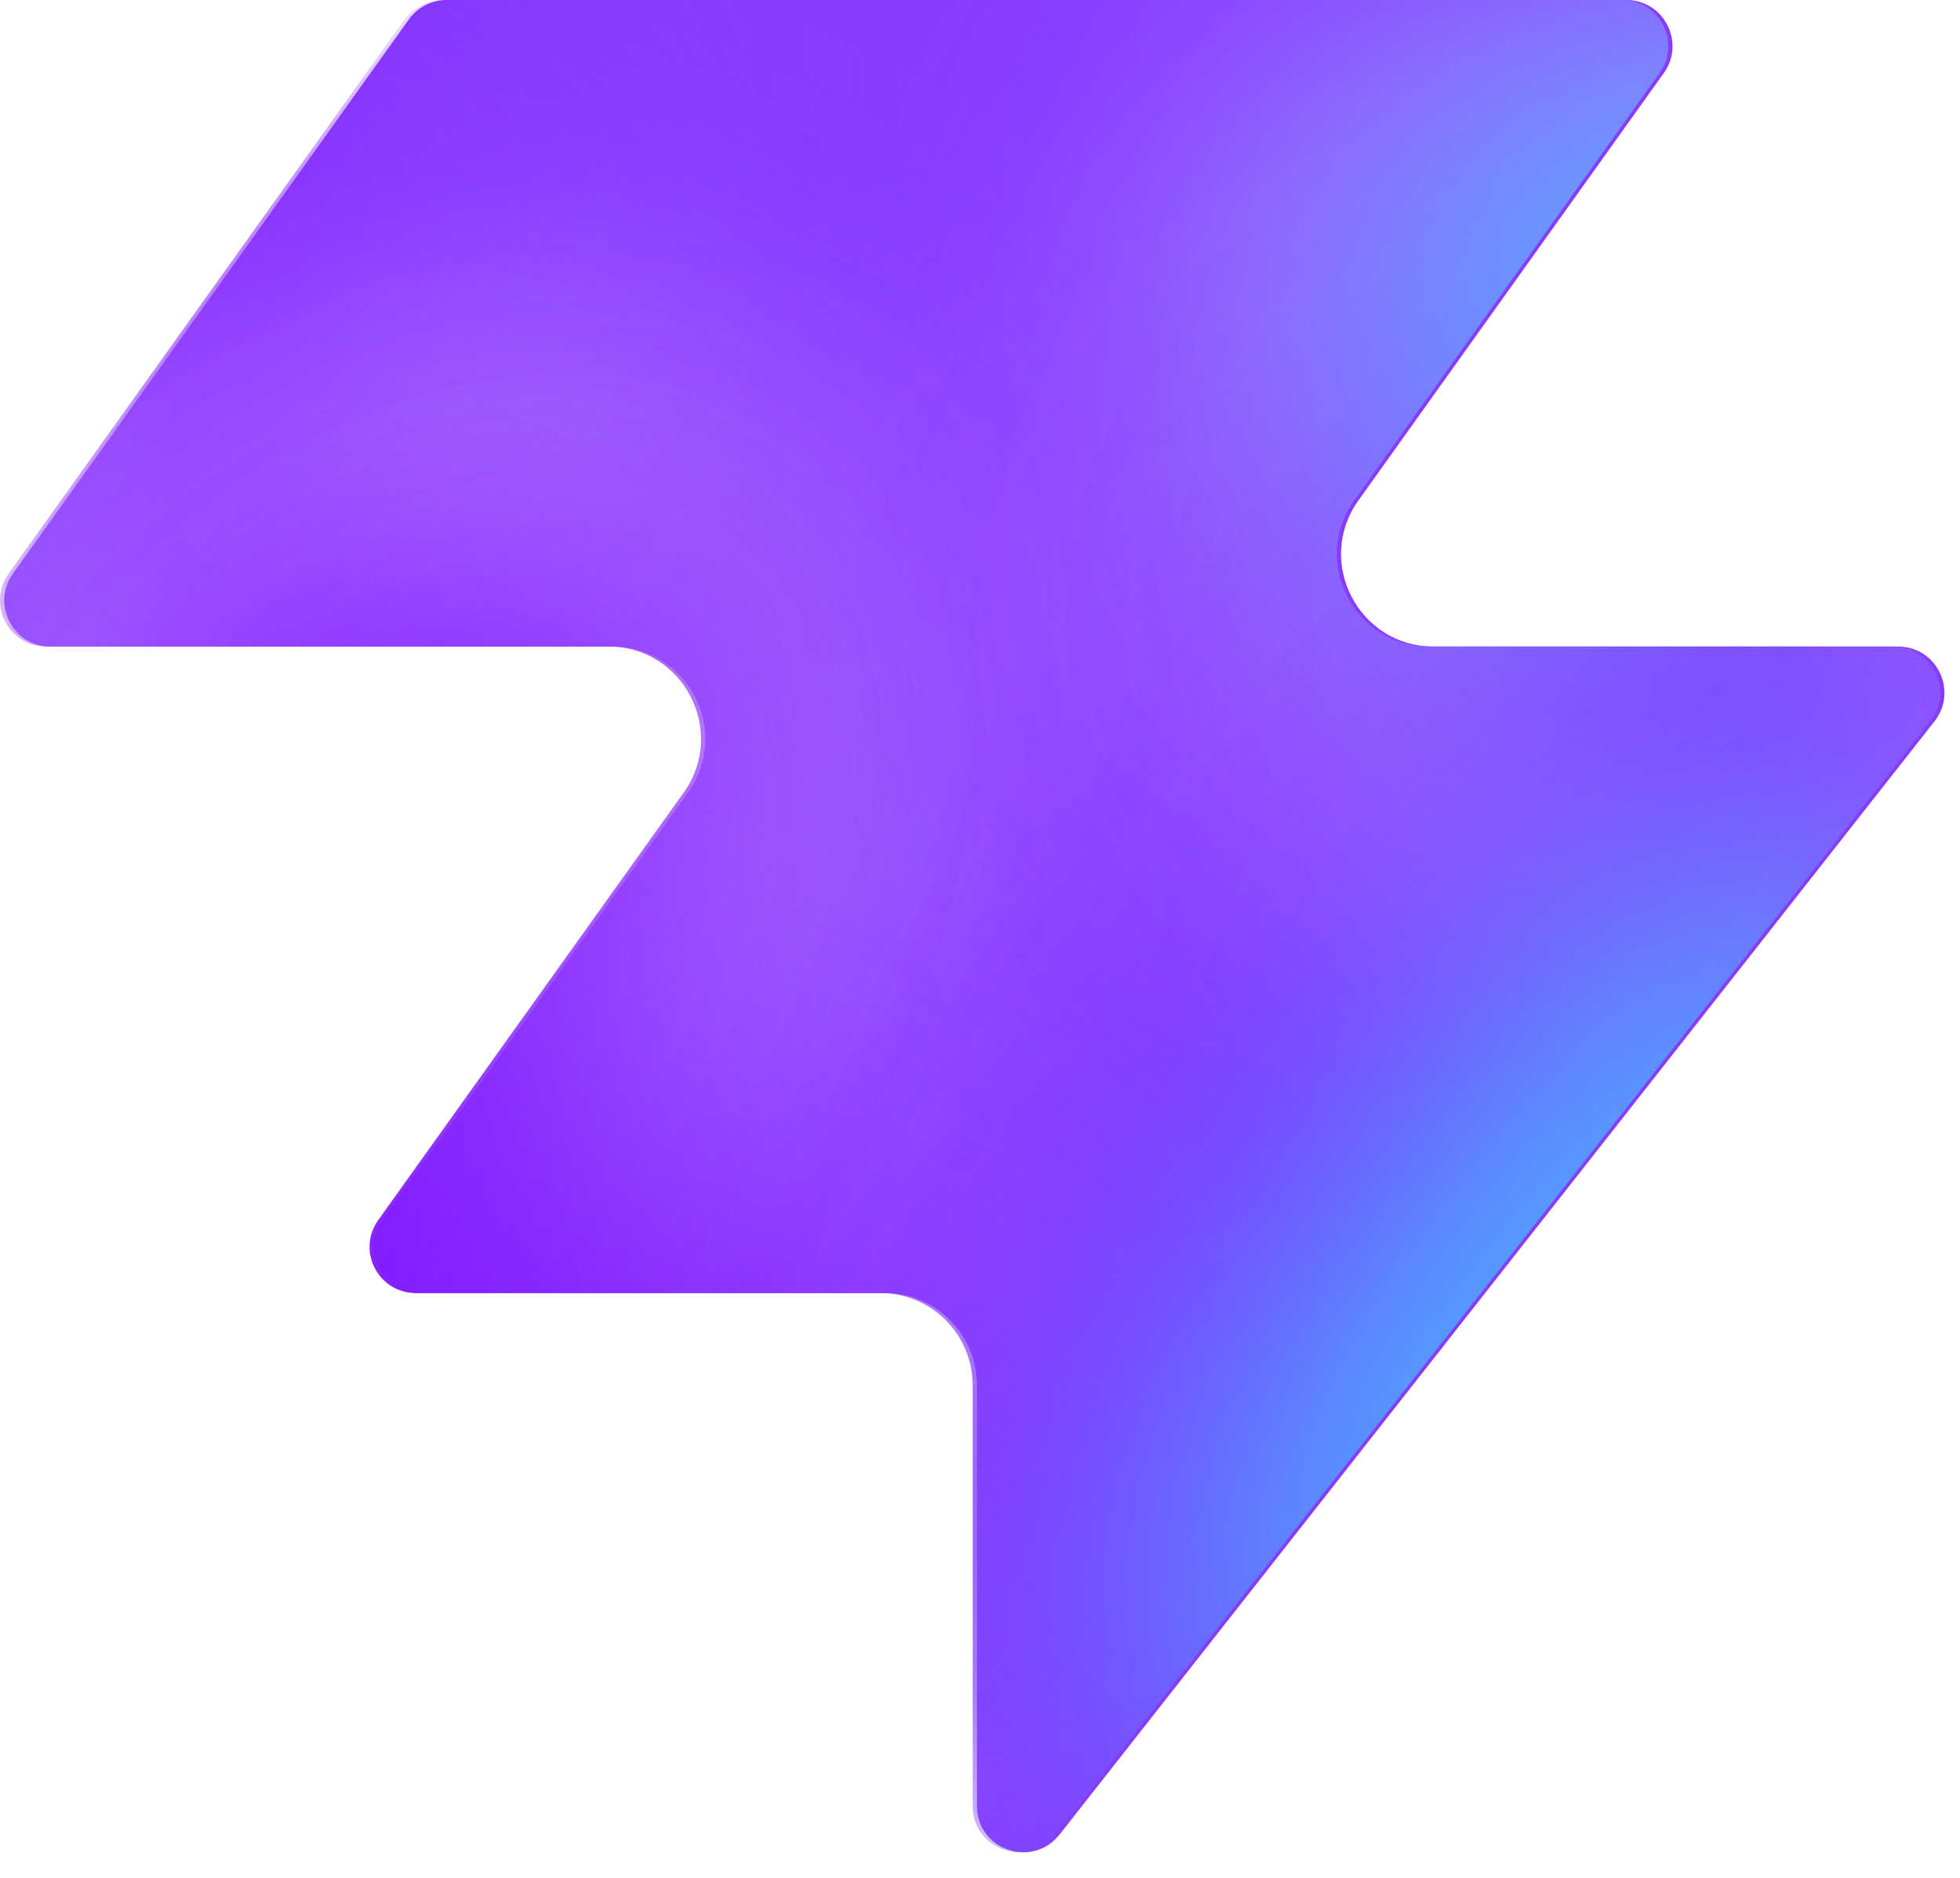
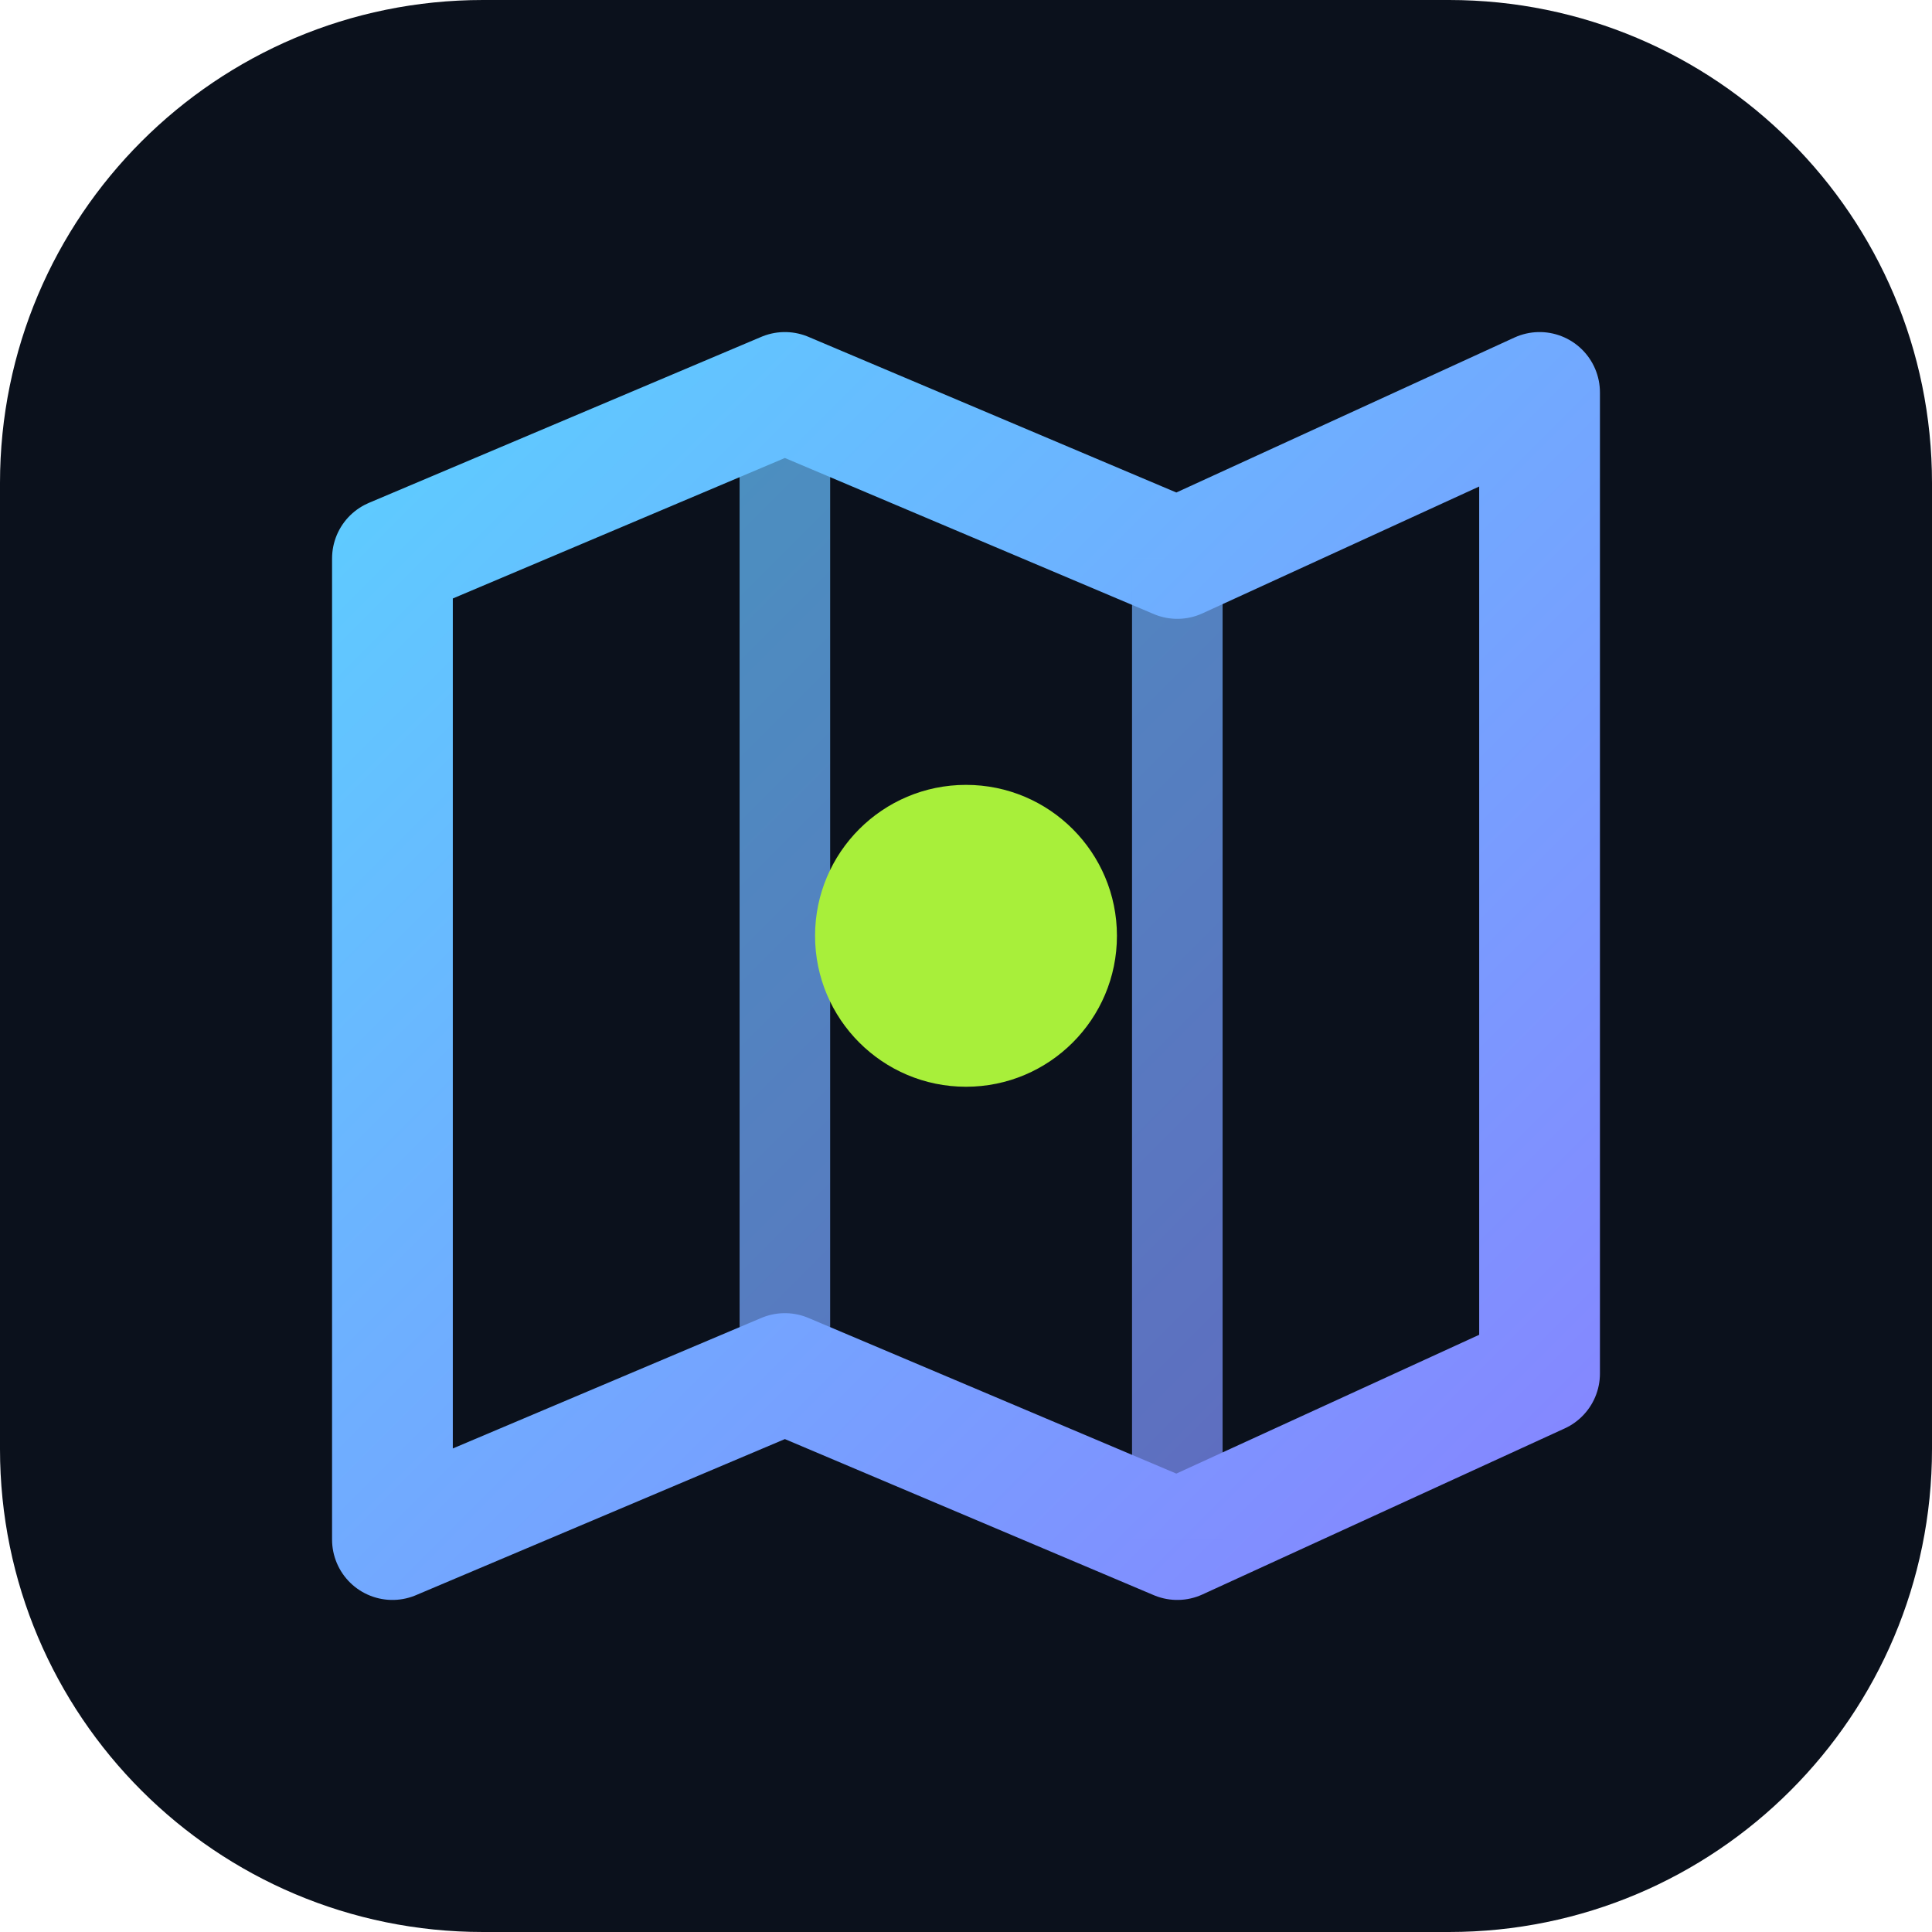
- <svg xmlns="http://www.w3.org/2000/svg" width="48" height="46" fill="none" viewBox="0 0 48 46">
-   <path fill="#863bff" d="M25.946 44.938c-.664.845-2.021.375-2.021-.698V33.937a2.26 2.26 0 0 0-2.262-2.262H10.287c-.92 0-1.456-1.04-.92-1.788l7.48-10.471c1.07-1.497 0-3.578-1.842-3.578H1.237c-.92 0-1.456-1.04-.92-1.788L10.013.474c.214-.297.556-.474.92-.474h28.894c.92 0 1.456 1.04.92 1.788l-7.48 10.471c-1.07 1.498 0 3.579 1.842 3.579h11.377c.943 0 1.473 1.088.89 1.83L25.947 44.94z" style="fill:#863bff;fill:color(display-p3 .525 .23 1);fill-opacity:1" />
-   <mask id="a" width="48" height="46" x="0" y="0" maskUnits="userSpaceOnUse" style="mask-type:alpha">
-     <path fill="#000" d="M25.842 44.938c-.664.844-2.021.375-2.021-.698V33.937a2.26 2.26 0 0 0-2.262-2.262H10.183c-.92 0-1.456-1.04-.92-1.788l7.48-10.471c1.07-1.498 0-3.579-1.842-3.579H1.133c-.92 0-1.456-1.04-.92-1.787L9.91.473c.214-.297.556-.474.92-.474h28.894c.92 0 1.456 1.04.92 1.788l-7.48 10.471c-1.07 1.498 0 3.578 1.842 3.578h11.377c.943 0 1.473 1.088.89 1.832L25.843 44.94z" style="fill:#000;fill-opacity:1" />
-   </mask>
-   <g mask="url(#a)">
-     <g filter="url(#b)">
-       <ellipse cx="5.508" cy="14.704" fill="#ede6ff" rx="5.508" ry="14.704" style="fill:#ede6ff;fill:color(display-p3 .927 .903 1);fill-opacity:1" transform="matrix(.00324 1 1 -.00324 -4.47 31.516)" />
-     </g>
-     <g filter="url(#c)">
-       <ellipse cx="10.399" cy="29.851" fill="#ede6ff" rx="10.399" ry="29.851" style="fill:#ede6ff;fill:color(display-p3 .927 .903 1);fill-opacity:1" transform="matrix(.00324 1 1 -.00324 -39.328 7.883)" />
-     </g>
-     <g filter="url(#d)">
-       <ellipse cx="5.508" cy="30.487" fill="#7e14ff" rx="5.508" ry="30.487" style="fill:#7e14ff;fill:color(display-p3 .492 .077 1);fill-opacity:1" transform="rotate(89.814 -25.913 -14.639)scale(1 -1)" />
-     </g>
-     <g filter="url(#e)">
-       <ellipse cx="5.508" cy="30.599" fill="#7e14ff" rx="5.508" ry="30.599" style="fill:#7e14ff;fill:color(display-p3 .492 .077 1);fill-opacity:1" transform="rotate(89.814 -32.644 -3.334)scale(1 -1)" />
-     </g>
-     <g filter="url(#f)">
-       <ellipse cx="5.508" cy="30.599" fill="#7e14ff" rx="5.508" ry="30.599" style="fill:#7e14ff;fill:color(display-p3 .492 .077 1);fill-opacity:1" transform="matrix(.00324 1 1 -.00324 -34.34 30.47)" />
-     </g>
-     <g filter="url(#g)">
-       <ellipse cx="14.072" cy="22.078" fill="#ede6ff" rx="14.072" ry="22.078" style="fill:#ede6ff;fill:color(display-p3 .927 .903 1);fill-opacity:1" transform="rotate(93.35 24.506 48.493)scale(-1 1)" />
-     </g>
-     <g filter="url(#h)">
-       <ellipse cx="3.47" cy="21.501" fill="#7e14ff" rx="3.47" ry="21.501" style="fill:#7e14ff;fill:color(display-p3 .492 .077 1);fill-opacity:1" transform="rotate(89.009 28.708 47.59)scale(-1 1)" />
-     </g>
-     <g filter="url(#i)">
-       <ellipse cx="3.47" cy="21.501" fill="#7e14ff" rx="3.47" ry="21.501" style="fill:#7e14ff;fill:color(display-p3 .492 .077 1);fill-opacity:1" transform="rotate(89.009 28.708 47.59)scale(-1 1)" />
-     </g>
-     <g filter="url(#j)">
-       <ellipse cx=".387" cy="8.972" fill="#7e14ff" rx="4.407" ry="29.108" style="fill:#7e14ff;fill:color(display-p3 .492 .077 1);fill-opacity:1" transform="rotate(39.51 .387 8.972)" />
-     </g>
-     <g filter="url(#k)">
-       <ellipse cx="47.523" cy="-6.092" fill="#7e14ff" rx="4.407" ry="29.108" style="fill:#7e14ff;fill:color(display-p3 .492 .077 1);fill-opacity:1" transform="rotate(37.892 47.523 -6.092)" />
-     </g>
-     <g filter="url(#l)">
-       <ellipse cx="41.412" cy="6.333" fill="#47bfff" rx="5.971" ry="9.665" style="fill:#47bfff;fill:color(display-p3 .28 .748 1);fill-opacity:1" transform="rotate(37.892 41.412 6.333)" />
-     </g>
-     <g filter="url(#m)">
-       <ellipse cx="-1.879" cy="38.332" fill="#7e14ff" rx="4.407" ry="29.108" style="fill:#7e14ff;fill:color(display-p3 .492 .077 1);fill-opacity:1" transform="rotate(37.892 -1.88 38.332)" />
-     </g>
-     <g filter="url(#n)">
-       <ellipse cx="-1.879" cy="38.332" fill="#7e14ff" rx="4.407" ry="29.108" style="fill:#7e14ff;fill:color(display-p3 .492 .077 1);fill-opacity:1" transform="rotate(37.892 -1.88 38.332)" />
-     </g>
-     <g filter="url(#o)">
-       <ellipse cx="35.651" cy="29.907" fill="#7e14ff" rx="4.407" ry="29.108" style="fill:#7e14ff;fill:color(display-p3 .492 .077 1);fill-opacity:1" transform="rotate(37.892 35.651 29.907)" />
-     </g>
-     <g filter="url(#p)">
-       <ellipse cx="38.418" cy="32.4" fill="#47bfff" rx="5.971" ry="15.297" style="fill:#47bfff;fill:color(display-p3 .28 .748 1);fill-opacity:1" transform="rotate(37.892 38.418 32.4)" />
-     </g>
-   </g>
+ <svg xmlns="http://www.w3.org/2000/svg" viewBox="0 0 64 64">
  <defs>
-     <filter id="b" width="60.045" height="41.654" x="-19.77" y="16.149" color-interpolation-filters="sRGB" filterUnits="userSpaceOnUse">
-       <feFlood flood-opacity="0" result="BackgroundImageFix" />
-       <feBlend in="SourceGraphic" in2="BackgroundImageFix" result="shape" />
-       <feGaussianBlur result="effect1_foregroundBlur_2002_17158" stdDeviation="7.659" />
-     </filter>
-     <filter id="c" width="90.34" height="51.437" x="-54.613" y="-7.533" color-interpolation-filters="sRGB" filterUnits="userSpaceOnUse">
-       <feFlood flood-opacity="0" result="BackgroundImageFix" />
-       <feBlend in="SourceGraphic" in2="BackgroundImageFix" result="shape" />
-       <feGaussianBlur result="effect1_foregroundBlur_2002_17158" stdDeviation="7.659" />
-     </filter>
-     <filter id="d" width="79.355" height="29.4" x="-49.64" y="2.03" color-interpolation-filters="sRGB" filterUnits="userSpaceOnUse">
-       <feFlood flood-opacity="0" result="BackgroundImageFix" />
-       <feBlend in="SourceGraphic" in2="BackgroundImageFix" result="shape" />
-       <feGaussianBlur result="effect1_foregroundBlur_2002_17158" stdDeviation="4.596" />
-     </filter>
-     <filter id="e" width="79.579" height="29.4" x="-45.045" y="20.029" color-interpolation-filters="sRGB" filterUnits="userSpaceOnUse">
-       <feFlood flood-opacity="0" result="BackgroundImageFix" />
-       <feBlend in="SourceGraphic" in2="BackgroundImageFix" result="shape" />
-       <feGaussianBlur result="effect1_foregroundBlur_2002_17158" stdDeviation="4.596" />
-     </filter>
-     <filter id="f" width="79.579" height="29.4" x="-43.513" y="21.178" color-interpolation-filters="sRGB" filterUnits="userSpaceOnUse">
-       <feFlood flood-opacity="0" result="BackgroundImageFix" />
-       <feBlend in="SourceGraphic" in2="BackgroundImageFix" result="shape" />
-       <feGaussianBlur result="effect1_foregroundBlur_2002_17158" stdDeviation="4.596" />
-     </filter>
-     <filter id="g" width="74.749" height="58.852" x="15.756" y="-17.901" color-interpolation-filters="sRGB" filterUnits="userSpaceOnUse">
-       <feFlood flood-opacity="0" result="BackgroundImageFix" />
-       <feBlend in="SourceGraphic" in2="BackgroundImageFix" result="shape" />
-       <feGaussianBlur result="effect1_foregroundBlur_2002_17158" stdDeviation="7.659" />
-     </filter>
-     <filter id="h" width="61.377" height="25.362" x="23.548" y="2.284" color-interpolation-filters="sRGB" filterUnits="userSpaceOnUse">
-       <feFlood flood-opacity="0" result="BackgroundImageFix" />
-       <feBlend in="SourceGraphic" in2="BackgroundImageFix" result="shape" />
-       <feGaussianBlur result="effect1_foregroundBlur_2002_17158" stdDeviation="4.596" />
-     </filter>
-     <filter id="i" width="61.377" height="25.362" x="23.548" y="2.284" color-interpolation-filters="sRGB" filterUnits="userSpaceOnUse">
-       <feFlood flood-opacity="0" result="BackgroundImageFix" />
-       <feBlend in="SourceGraphic" in2="BackgroundImageFix" result="shape" />
-       <feGaussianBlur result="effect1_foregroundBlur_2002_17158" stdDeviation="4.596" />
-     </filter>
-     <filter id="j" width="56.045" height="63.649" x="-27.636" y="-22.853" color-interpolation-filters="sRGB" filterUnits="userSpaceOnUse">
-       <feFlood flood-opacity="0" result="BackgroundImageFix" />
-       <feBlend in="SourceGraphic" in2="BackgroundImageFix" result="shape" />
-       <feGaussianBlur result="effect1_foregroundBlur_2002_17158" stdDeviation="4.596" />
-     </filter>
-     <filter id="k" width="54.814" height="64.646" x="20.116" y="-38.415" color-interpolation-filters="sRGB" filterUnits="userSpaceOnUse">
-       <feFlood flood-opacity="0" result="BackgroundImageFix" />
-       <feBlend in="SourceGraphic" in2="BackgroundImageFix" result="shape" />
-       <feGaussianBlur result="effect1_foregroundBlur_2002_17158" stdDeviation="4.596" />
-     </filter>
-     <filter id="l" width="33.541" height="35.313" x="24.641" y="-11.323" color-interpolation-filters="sRGB" filterUnits="userSpaceOnUse">
-       <feFlood flood-opacity="0" result="BackgroundImageFix" />
-       <feBlend in="SourceGraphic" in2="BackgroundImageFix" result="shape" />
-       <feGaussianBlur result="effect1_foregroundBlur_2002_17158" stdDeviation="4.596" />
-     </filter>
-     <filter id="m" width="54.814" height="64.646" x="-29.286" y="6.009" color-interpolation-filters="sRGB" filterUnits="userSpaceOnUse">
-       <feFlood flood-opacity="0" result="BackgroundImageFix" />
-       <feBlend in="SourceGraphic" in2="BackgroundImageFix" result="shape" />
-       <feGaussianBlur result="effect1_foregroundBlur_2002_17158" stdDeviation="4.596" />
-     </filter>
-     <filter id="n" width="54.814" height="64.646" x="-29.286" y="6.009" color-interpolation-filters="sRGB" filterUnits="userSpaceOnUse">
-       <feFlood flood-opacity="0" result="BackgroundImageFix" />
-       <feBlend in="SourceGraphic" in2="BackgroundImageFix" result="shape" />
-       <feGaussianBlur result="effect1_foregroundBlur_2002_17158" stdDeviation="4.596" />
-     </filter>
-     <filter id="o" width="54.814" height="64.646" x="8.244" y="-2.416" color-interpolation-filters="sRGB" filterUnits="userSpaceOnUse">
-       <feFlood flood-opacity="0" result="BackgroundImageFix" />
-       <feBlend in="SourceGraphic" in2="BackgroundImageFix" result="shape" />
-       <feGaussianBlur result="effect1_foregroundBlur_2002_17158" stdDeviation="4.596" />
-     </filter>
-     <filter id="p" width="39.409" height="43.623" x="18.713" y="10.588" color-interpolation-filters="sRGB" filterUnits="userSpaceOnUse">
-       <feFlood flood-opacity="0" result="BackgroundImageFix" />
-       <feBlend in="SourceGraphic" in2="BackgroundImageFix" result="shape" />
-       <feGaussianBlur result="effect1_foregroundBlur_2002_17158" stdDeviation="4.596" />
-     </filter>
+     <linearGradient id="g" x1="8" y1="8" x2="56" y2="56" gradientUnits="userSpaceOnUse">
+       <stop stop-color="#58D6FF" />
+       <stop offset="1" stop-color="#8B7CFF" />
+     </linearGradient>
  </defs>
+   <rect width="64" height="64" rx="16" fill="#0B111C" />
+   <path d="M13 18.5 26 13l13 5.5L51 13v32.5L39 51l-13-5.5L13 51V18.5Z" fill="none" stroke="url(#g)" stroke-width="4" stroke-linejoin="round" />
+   <path d="M26 13v32.5M39 18.5V51" stroke="url(#g)" stroke-width="3" opacity=".72" />
+   <circle cx="32" cy="31" r="5" fill="#A8EF3A" />
</svg>
